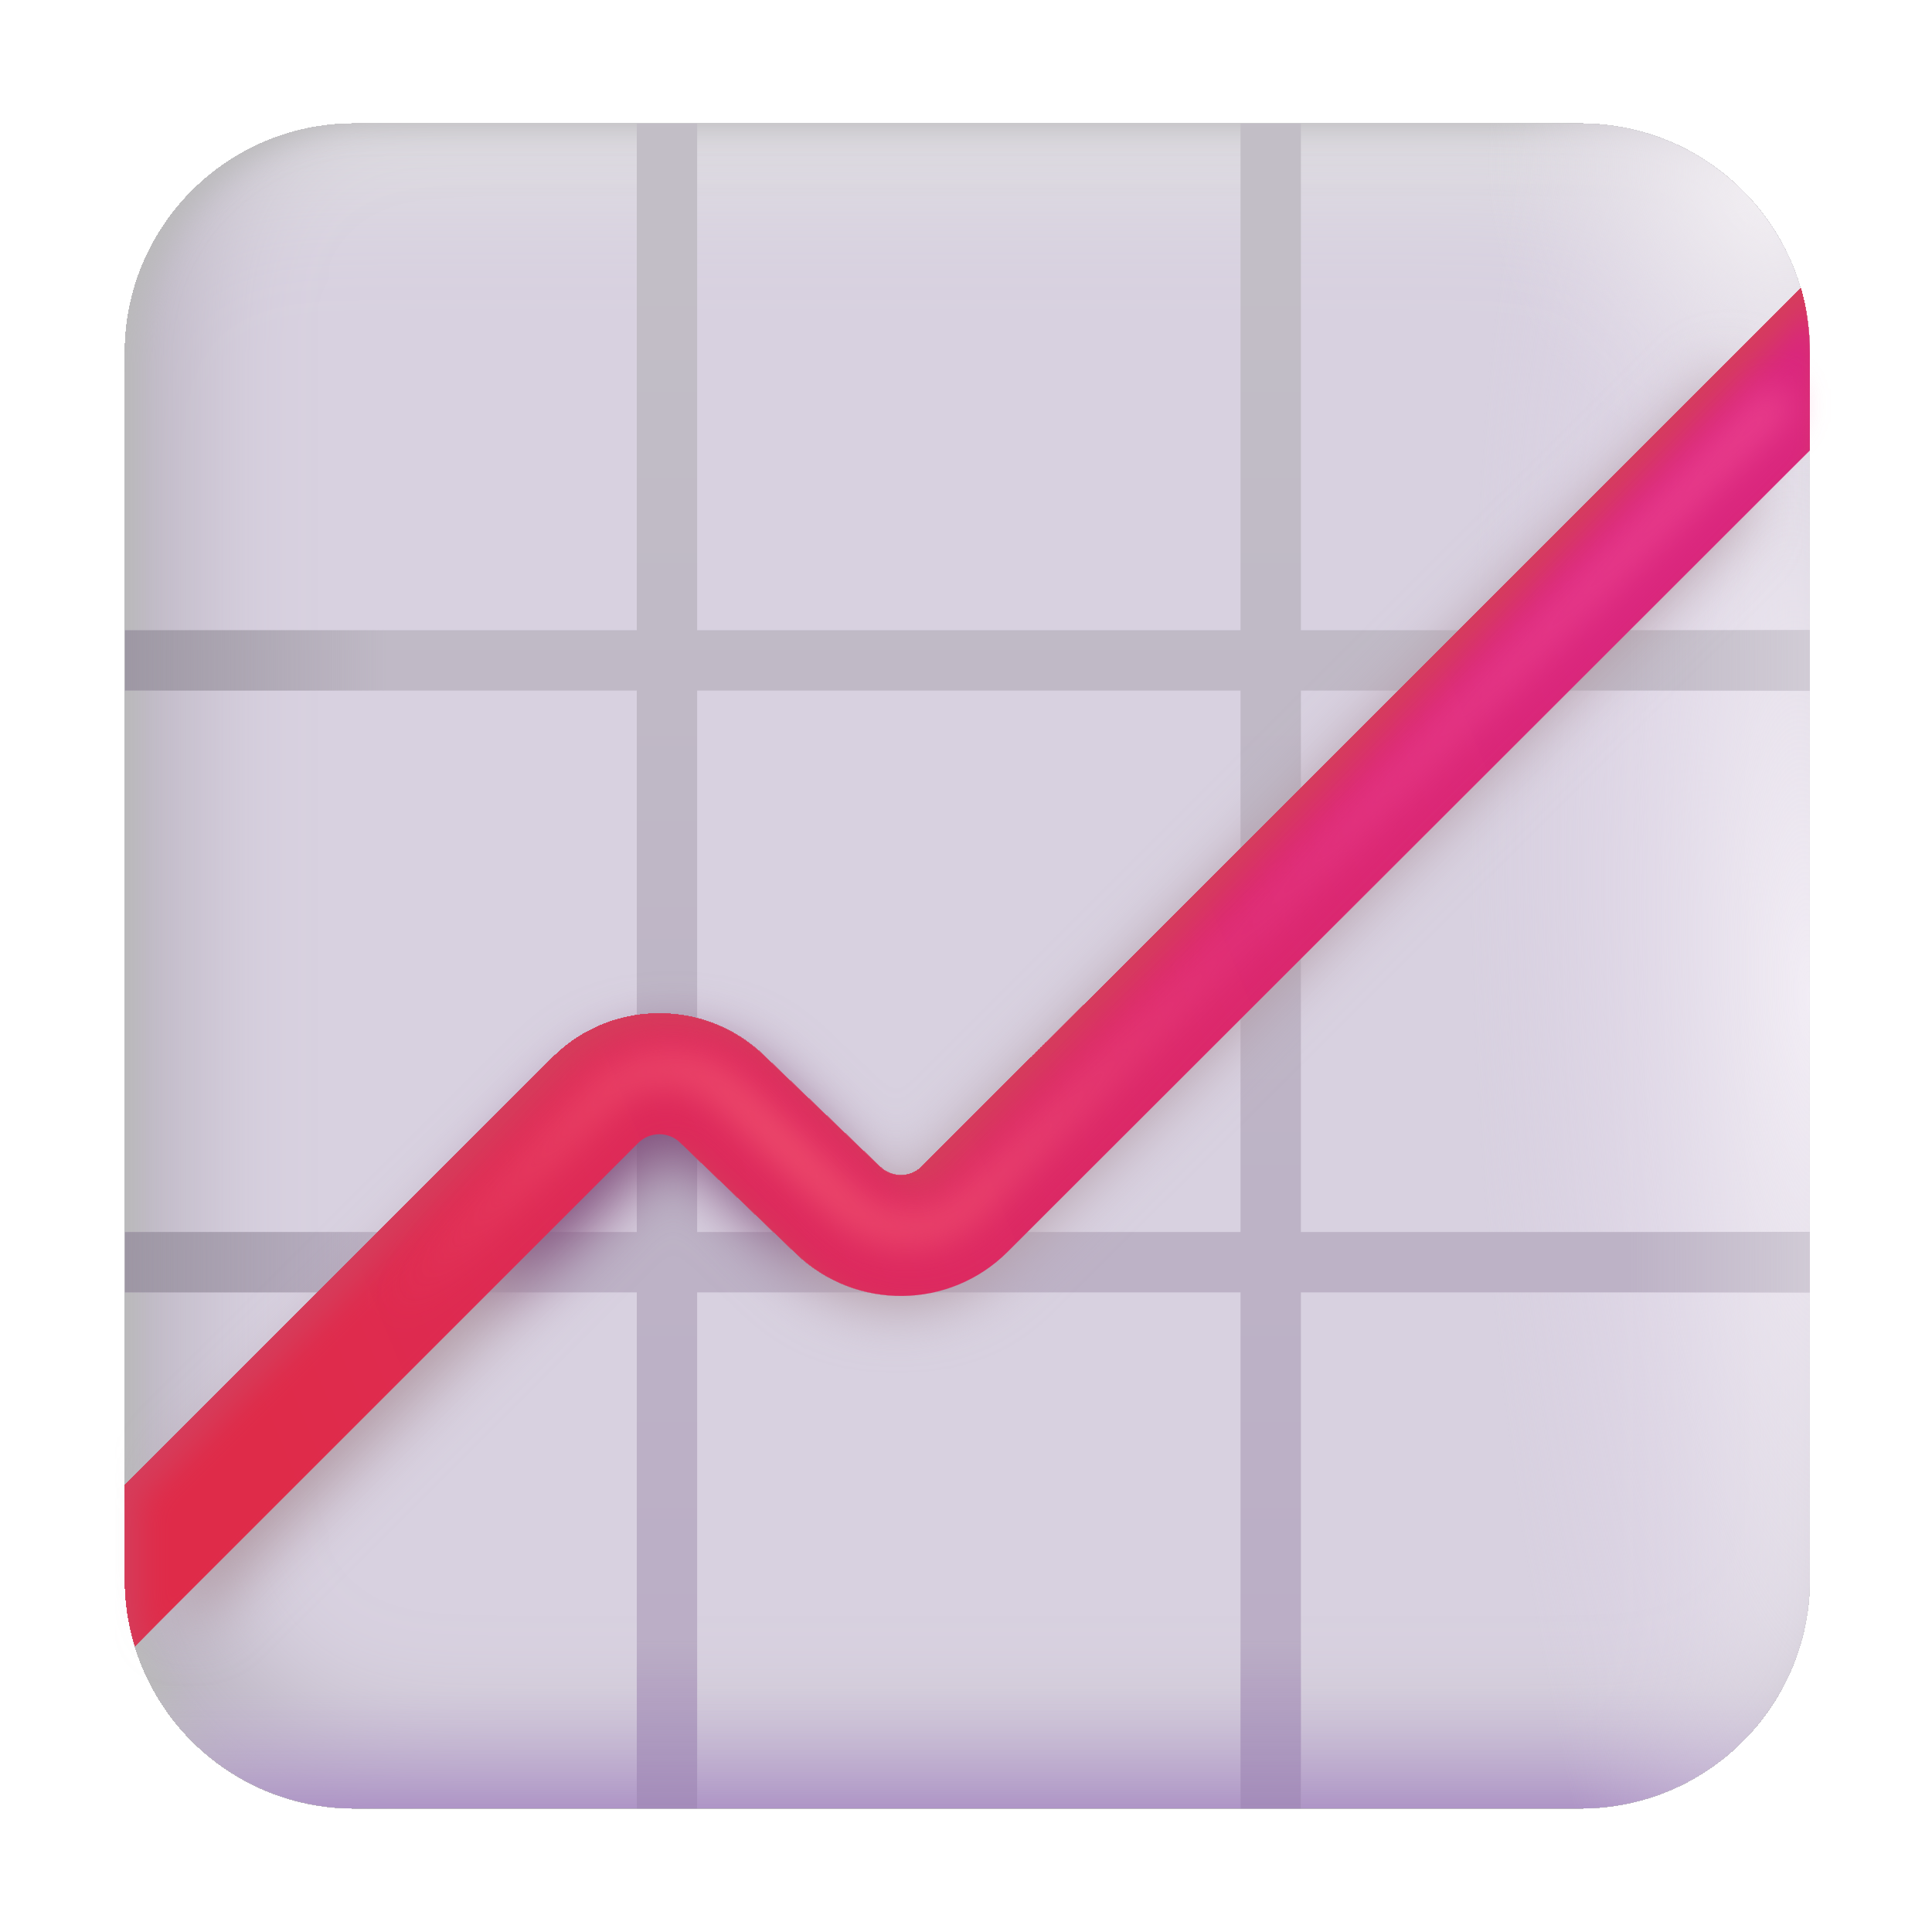
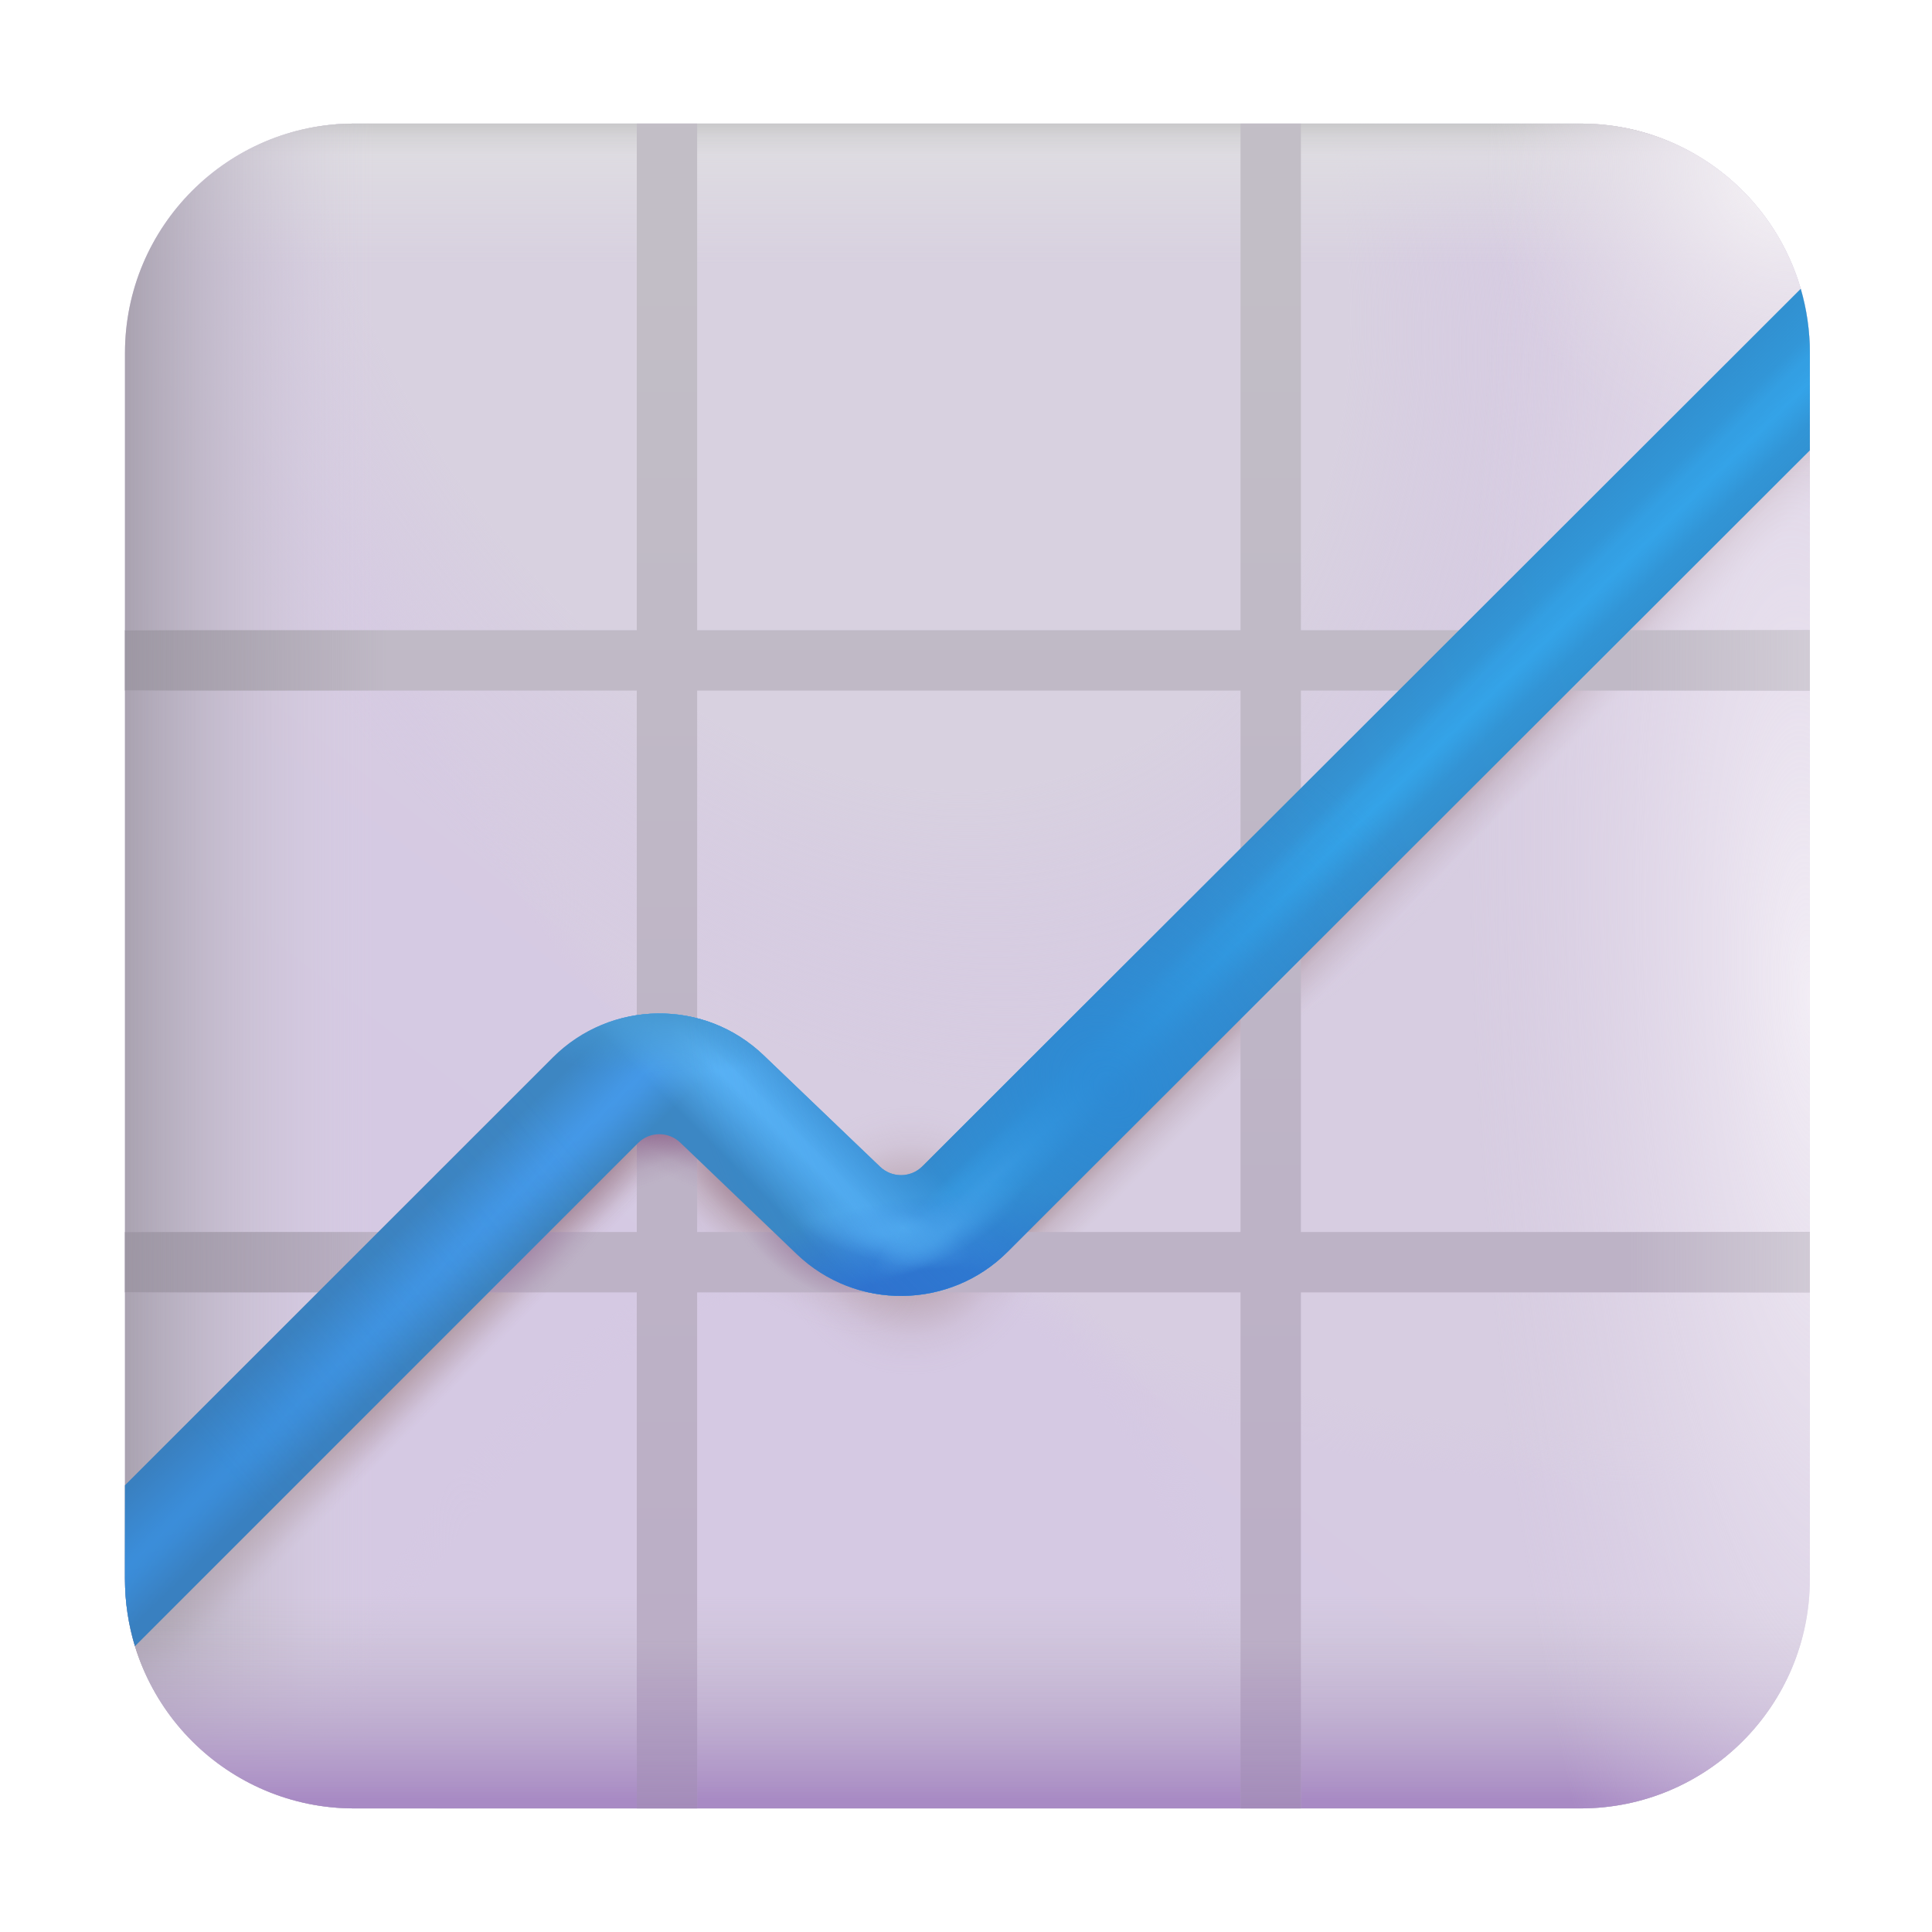
<svg xmlns="http://www.w3.org/2000/svg" viewBox="0 0 32 32" fill="none">
-   <g filter="url(#filter0_iii_18_22937)">
-     <rect x="2.07" y="2.047" width="27.906" height="27.906" rx="3.8" fill="#D8D1E0" />
-   </g>
-   <rect x="2.07" y="2.047" width="27.906" height="27.906" rx="3.8" fill="url(#paint0_linear_18_22937)" />
-   <rect x="2.07" y="2.047" width="27.906" height="27.906" rx="3.8" fill="url(#paint1_radial_18_22937)" />
-   <rect x="2.07" y="2.047" width="27.906" height="27.906" rx="3.8" fill="url(#paint2_radial_18_22937)" />
-   <path fill-rule="evenodd" clip-rule="evenodd" d="M11.547 2.047H10.547V10.438H2.07V11.438H10.547V20.406H2.07V21.406H10.547V29.953H11.547V21.406H20.547V29.953H21.547V21.406H29.977V20.406H21.547V11.438H29.977V10.438H21.547V2.047H20.547V10.438H11.547V2.047ZM20.547 11.438V20.406H11.547V11.438H20.547Z" fill="url(#paint3_linear_18_22937)" />
-   <path fill-rule="evenodd" clip-rule="evenodd" d="M11.547 2.047H10.547V10.438H2.07V11.438H10.547V20.406H2.07V21.406H10.547V29.953H11.547V21.406H20.547V29.953H21.547V21.406H29.977V20.406H21.547V11.438H29.977V10.438H21.547V2.047H20.547V10.438H11.547V2.047ZM20.547 11.438V20.406H11.547V11.438H20.547Z" fill="url(#paint4_linear_18_22937)" />
-   <path fill-rule="evenodd" clip-rule="evenodd" d="M11.547 2.047H10.547V10.438H2.07V11.438H10.547V20.406H2.07V21.406H10.547V29.953H11.547V21.406H20.547V29.953H21.547V21.406H29.977V20.406H21.547V11.438H29.977V10.438H21.547V2.047H20.547V10.438H11.547V2.047ZM20.547 11.438V20.406H11.547V11.438H20.547Z" fill="url(#paint5_linear_18_22937)" />
-   <path fill-rule="evenodd" clip-rule="evenodd" d="M11.547 2.047H10.547V10.438H2.07V11.438H10.547V20.406H2.07V21.406H10.547V29.953H11.547V21.406H20.547V29.953H21.547V21.406H29.977V20.406H21.547V11.438H29.977V10.438H21.547V2.047H20.547V10.438H11.547V2.047ZM20.547 11.438V20.406H11.547V11.438H20.547Z" fill="url(#paint6_linear_18_22937)" />
-   <g filter="url(#filter1_f_18_22937)">
-     <path d="M3.063 26.982C2.963 26.655 2.909 26.308 2.909 25.948V24.505L9.495 17.919C10.389 17.026 11.834 17.01 12.747 17.884L14.538 19.6C14.721 19.775 15.01 19.772 15.188 19.593L28.716 6.078C28.808 6.392 28.857 6.724 28.857 7.067V8.566L16.503 20.909C15.609 21.802 14.165 21.817 13.252 20.943L11.46 19.227C11.278 19.052 10.989 19.056 10.81 19.234L3.063 26.982Z" fill="#B19AA4" />
-     <path d="M3.063 26.982C2.963 26.655 2.909 26.308 2.909 25.948V24.505L9.495 17.919C10.389 17.026 11.834 17.01 12.747 17.884L14.538 19.6C14.721 19.775 15.01 19.772 15.188 19.593L28.716 6.078C28.808 6.392 28.857 6.724 28.857 7.067V8.566L16.503 20.909C15.609 21.802 14.165 21.817 13.252 20.943L11.46 19.227C11.278 19.052 10.989 19.056 10.81 19.234L3.063 26.982Z" fill="url(#paint7_radial_18_22937)" />
-   </g>
-   <g filter="url(#filter2_i_18_22937)">
-     <path d="M2.236 27.265C2.128 26.913 2.07 26.54 2.07 26.153V24.601L9.154 17.518C10.115 16.557 11.668 16.54 12.65 17.48L14.577 19.326C14.774 19.514 15.084 19.51 15.277 19.318L29.826 4.783C29.924 5.12 29.977 5.478 29.977 5.847V7.459L16.69 20.733C15.729 21.694 14.176 21.71 13.194 20.77L11.267 18.925C11.071 18.737 10.76 18.74 10.568 18.933L2.236 27.265Z" fill="url(#paint8_linear_18_22937)" />
-   </g>
-   <g filter="url(#filter3_f_18_22937)">
-     <path d="M3.396 24.785L9.979 18.132C10.555 17.55 11.491 17.537 12.082 18.104L14.006 19.945C14.594 20.508 15.524 20.499 16.101 19.925L29.54 6.544" stroke="url(#paint9_radial_18_22937)" stroke-width="0.5" />
-     <path d="M3.396 24.785L9.979 18.132C10.555 17.55 11.491 17.537 12.082 18.104L14.006 19.945C14.594 20.508 15.524 20.499 16.101 19.925L29.54 6.544" stroke="url(#paint10_linear_18_22937)" stroke-width="0.5" />
-   </g>
+   <path d="M2.07 5.847C2.07 3.748 3.772 2.047 5.87 2.047H26.177C28.275 2.047 29.977 3.748 29.977 5.847V26.153C29.977 28.252 28.275 29.953 26.177 29.953H5.87C3.772 29.953 2.07 28.252 2.07 26.153V5.847Z" fill="url(#paint0_linear_1_146)" />
+   <path d="M2.07 5.847C2.07 3.748 3.772 2.047 5.87 2.047H26.177C28.275 2.047 29.977 3.748 29.977 5.847V26.153C29.977 28.252 28.275 29.953 26.177 29.953H5.87C3.772 29.953 2.07 28.252 2.07 26.153V5.847Z" fill="url(#paint1_linear_1_146)" />
+   <path d="M2.07 5.847C2.07 3.748 3.772 2.047 5.87 2.047H26.177C28.275 2.047 29.977 3.748 29.977 5.847V26.153C29.977 28.252 28.275 29.953 26.177 29.953H5.87C3.772 29.953 2.07 28.252 2.07 26.153V5.847Z" fill="url(#paint2_radial_1_146)" />
+   <path d="M2.07 5.847C2.07 3.748 3.772 2.047 5.87 2.047H26.177C28.275 2.047 29.977 3.748 29.977 5.847V26.153C29.977 28.252 28.275 29.953 26.177 29.953H5.87C3.772 29.953 2.07 28.252 2.07 26.153V5.847Z" fill="url(#paint3_linear_1_146)" />
+   <path d="M2.07 5.847C2.07 3.748 3.772 2.047 5.87 2.047H26.177C28.275 2.047 29.977 3.748 29.977 5.847V26.153C29.977 28.252 28.275 29.953 26.177 29.953H5.87C3.772 29.953 2.07 28.252 2.07 26.153V5.847Z" fill="url(#paint4_radial_1_146)" />
+   <path d="M2.07 5.847C2.07 3.748 3.772 2.047 5.87 2.047H26.177C28.275 2.047 29.977 3.748 29.977 5.847V26.153C29.977 28.252 28.275 29.953 26.177 29.953H5.87C3.772 29.953 2.07 28.252 2.07 26.153V5.847Z" fill="url(#paint5_radial_1_146)" />
+   <path d="M2.07 5.847C2.07 3.748 3.772 2.047 5.87 2.047H26.177C28.275 2.047 29.977 3.748 29.977 5.847V26.153C29.977 28.252 28.275 29.953 26.177 29.953H5.87C3.772 29.953 2.07 28.252 2.07 26.153V5.847Z" fill="url(#paint6_radial_1_146)" />
+   <path d="M2.07 5.847C2.07 3.748 3.772 2.047 5.87 2.047H26.177C28.275 2.047 29.977 3.748 29.977 5.847V26.153C29.977 28.252 28.275 29.953 26.177 29.953H5.87C3.772 29.953 2.07 28.252 2.07 26.153V5.847Z" fill="url(#paint7_radial_1_146)" />
+   <path d="M2.07 5.847C2.07 3.748 3.772 2.047 5.87 2.047H26.177C28.275 2.047 29.977 3.748 29.977 5.847V26.153C29.977 28.252 28.275 29.953 26.177 29.953H5.87C3.772 29.953 2.07 28.252 2.07 26.153V5.847Z" fill="url(#paint8_linear_1_146)" />
+   <path d="M2.07 5.847C2.07 3.748 3.772 2.047 5.87 2.047H26.177C28.275 2.047 29.977 3.748 29.977 5.847V26.153C29.977 28.252 28.275 29.953 26.177 29.953H5.87C3.772 29.953 2.07 28.252 2.07 26.153V5.847Z" fill="url(#paint9_linear_1_146)" />
+   <path d="M2.07 5.847C2.07 3.748 3.772 2.047 5.87 2.047H26.177C28.275 2.047 29.977 3.748 29.977 5.847V26.153C29.977 28.252 28.275 29.953 26.177 29.953H5.87C3.772 29.953 2.07 28.252 2.07 26.153V5.847Z" fill="url(#paint10_linear_1_146)" />
+   <path d="M2.07 5.847C2.07 3.748 3.772 2.047 5.87 2.047H26.177C28.275 2.047 29.977 3.748 29.977 5.847V26.153C29.977 28.252 28.275 29.953 26.177 29.953H5.87C3.772 29.953 2.07 28.252 2.07 26.153V5.847Z" fill="url(#paint11_linear_1_146)" />
+   <path d="M2.07 5.847C2.07 3.748 3.772 2.047 5.87 2.047H26.177C28.275 2.047 29.977 3.748 29.977 5.847V26.153C29.977 28.252 28.275 29.953 26.177 29.953H5.87C3.772 29.953 2.07 28.252 2.07 26.153V5.847Z" fill="url(#paint12_linear_1_146)" />
+   <path d="M2.07 5.847C2.07 3.748 3.772 2.047 5.87 2.047H26.177C28.275 2.047 29.977 3.748 29.977 5.847V26.153C29.977 28.252 28.275 29.953 26.177 29.953H5.87C3.772 29.953 2.07 28.252 2.07 26.153V5.847Z" fill="url(#paint13_radial_1_146)" />
+   <path d="M2.07 5.847C2.07 3.748 3.772 2.047 5.87 2.047H26.177C28.275 2.047 29.977 3.748 29.977 5.847V26.153C29.977 28.252 28.275 29.953 26.177 29.953H5.87C3.772 29.953 2.07 28.252 2.07 26.153V5.847Z" fill="url(#paint14_radial_1_146)" />
+   <path d="M2.07 5.847C2.07 3.748 3.772 2.047 5.87 2.047H26.177C28.275 2.047 29.977 3.748 29.977 5.847V26.153C29.977 28.252 28.275 29.953 26.177 29.953H5.87C3.772 29.953 2.07 28.252 2.07 26.153V5.847Z" fill="url(#paint15_radial_1_146)" fill-opacity="0.8" />
+   <path d="M2.07 5.847C2.07 3.748 3.772 2.047 5.87 2.047H26.177C28.275 2.047 29.977 3.748 29.977 5.847V26.153C29.977 28.252 28.275 29.953 26.177 29.953H5.87C3.772 29.953 2.07 28.252 2.07 26.153V5.847Z" fill="url(#paint16_radial_1_146)" fill-opacity="0.8" />
+   <path fill-rule="evenodd" clip-rule="evenodd" d="M11.547 2.047H10.547V10.438H2.07V11.438H10.547V20.406H2.07V21.406H10.547V29.953H11.547V21.406H20.547V29.953H21.547V21.406H29.977V20.406H21.547V11.438H29.977V10.438H21.547V2.047H20.547V10.438H11.547V2.047ZM20.547 11.438V20.406H11.547V11.438H20.547Z" fill="url(#paint17_linear_1_146)" />
+   <path fill-rule="evenodd" clip-rule="evenodd" d="M11.547 2.047H10.547V10.438H2.07V11.438H10.547V20.406H2.07V21.406H10.547V29.953H11.547V21.406H20.547V29.953H21.547V21.406H29.977V20.406H21.547V11.438H29.977V10.438H21.547V2.047H20.547V10.438H11.547V2.047ZM20.547 11.438V20.406H11.547V11.438H20.547Z" fill="url(#paint18_linear_1_146)" />
+   <path fill-rule="evenodd" clip-rule="evenodd" d="M11.547 2.047H10.547V10.438H2.07V11.438H10.547V20.406H2.07V21.406H10.547V29.953H11.547V21.406H20.547V29.953H21.547V21.406H29.977V20.406H21.547V11.438H29.977V10.438H21.547V2.047H20.547V10.438H11.547V2.047ZM20.547 11.438V20.406H11.547V11.438H20.547Z" fill="url(#paint19_linear_1_146)" />
+   <path fill-rule="evenodd" clip-rule="evenodd" d="M11.547 2.047H10.547V10.438H2.07V11.438H10.547V20.406H2.07V21.406H10.547V29.953H11.547V21.406H20.547V29.953H21.547V21.406H29.977V20.406H21.547V11.438H29.977V10.438H21.547V2.047H20.547V10.438H11.547V2.047ZM20.547 11.438V20.406H11.547V11.438H20.547Z" fill="url(#paint20_linear_1_146)" />
+   <path fill-rule="evenodd" clip-rule="evenodd" d="M11.547 2.047H10.547V10.438H2.07V11.438H10.547V20.406H2.07V21.406H10.547V29.953H11.547V21.406H20.547V29.953H21.547V21.406H29.977V20.406H21.547V11.438H29.977V10.438H21.547V2.047H20.547V10.438H11.547V2.047ZM20.547 11.438V20.406H11.547V11.438H20.547Z" fill="url(#paint21_radial_1_146)" />
+   <path fill-rule="evenodd" clip-rule="evenodd" d="M11.547 2.047H10.547V10.438H2.07V11.438H10.547V20.406H2.07V21.406H10.547V29.953H11.547V21.406H20.547V29.953H21.547V21.406H29.977V20.406H21.547V11.438H29.977V10.438H21.547V2.047H20.547V10.438H11.547V2.047ZM20.547 11.438V20.406H11.547V11.438H20.547Z" fill="url(#paint22_radial_1_146)" />
+   <path fill-rule="evenodd" clip-rule="evenodd" d="M11.547 2.047H10.547V10.438H2.07V11.438H10.547V20.406H2.07V21.406H10.547V29.953H11.547V21.406H20.547V29.953H21.547V21.406H29.977V20.406H21.547V11.438H29.977V10.438H21.547V2.047H20.547V10.438H11.547V2.047ZM20.547 11.438V20.406H11.547V11.438H20.547Z" fill="url(#paint23_radial_1_146)" />
+   <path fill-rule="evenodd" clip-rule="evenodd" d="M11.547 2.047H10.547V10.438H2.07V11.438H10.547V20.406H2.07V21.406H10.547V29.953H11.547V21.406H20.547V29.953H21.547V21.406H29.977V20.406H21.547V11.438H29.977V10.438H21.547V2.047H20.547V10.438H11.547V2.047ZM20.547 11.438V20.406H11.547V11.438H20.547Z" fill="url(#paint24_radial_1_146)" />
+   <path d="M2.235 27.265C2.128 26.913 2.07 26.54 2.07 26.153V24.601L9.153 17.518C10.115 16.557 11.668 16.54 12.65 17.48L14.577 19.325C14.774 19.513 15.084 19.51 15.277 19.318L29.826 4.783C29.924 5.12 29.977 5.477 29.977 5.847V7.459L16.69 20.733C15.729 21.694 14.176 21.71 13.194 20.77L11.267 18.925C11.071 18.737 10.76 18.74 10.568 18.932L2.235 27.265Z" fill="url(#paint25_linear_1_146)" />
+   <path d="M2.235 27.265C2.128 26.913 2.07 26.54 2.07 26.153V24.601L9.153 17.518C10.115 16.557 11.668 16.54 12.65 17.48L14.577 19.325C14.774 19.513 15.084 19.51 15.277 19.318L29.826 4.783C29.924 5.12 29.977 5.477 29.977 5.847V7.459L16.69 20.733C15.729 21.694 14.176 21.71 13.194 20.77L11.267 18.925C11.071 18.737 10.76 18.74 10.568 18.932L2.235 27.265Z" fill="url(#paint26_linear_1_146)" />
+   <path d="M2.235 27.265C2.128 26.913 2.07 26.54 2.07 26.153V24.601L9.153 17.518C10.115 16.557 11.668 16.54 12.65 17.48L14.577 19.325C14.774 19.513 15.084 19.51 15.277 19.318L29.826 4.783C29.924 5.12 29.977 5.477 29.977 5.847V7.459L16.69 20.733C15.729 21.694 14.176 21.71 13.194 20.77L11.267 18.925C11.071 18.737 10.76 18.74 10.568 18.932L2.235 27.265Z" fill="url(#paint27_linear_1_146)" />
+   <path d="M2.235 27.265C2.128 26.913 2.07 26.54 2.07 26.153V24.601L9.153 17.518C10.115 16.557 11.668 16.54 12.65 17.48L14.577 19.325C14.774 19.513 15.084 19.51 15.277 19.318L29.826 4.783C29.924 5.12 29.977 5.477 29.977 5.847V7.459L16.69 20.733C15.729 21.694 14.176 21.71 13.194 20.77L11.267 18.925C11.071 18.737 10.76 18.74 10.568 18.932L2.235 27.265Z" fill="url(#paint28_linear_1_146)" />
+   <path d="M2.235 27.265C2.128 26.913 2.07 26.54 2.07 26.153V24.601L9.153 17.518C10.115 16.557 11.668 16.54 12.65 17.48L14.577 19.325C14.774 19.513 15.084 19.51 15.277 19.318L29.826 4.783C29.924 5.12 29.977 5.477 29.977 5.847V7.459L16.69 20.733C15.729 21.694 14.176 21.71 13.194 20.77L11.267 18.925C11.071 18.737 10.76 18.74 10.568 18.932L2.235 27.265Z" fill="url(#paint29_linear_1_146)" fill-opacity="0.4" />
+   <path d="M2.235 27.265C2.128 26.913 2.07 26.54 2.07 26.153V24.601L9.153 17.518C10.115 16.557 11.668 16.54 12.65 17.48L14.577 19.325C14.774 19.513 15.084 19.51 15.277 19.318L29.826 4.783C29.924 5.12 29.977 5.477 29.977 5.847V7.459L16.69 20.733C15.729 21.694 14.176 21.71 13.194 20.77L11.267 18.925C11.071 18.737 10.76 18.74 10.568 18.932L2.235 27.265Z" fill="url(#paint30_radial_1_146)" />
+   <path d="M2.235 27.265C2.128 26.913 2.07 26.54 2.07 26.153V24.601L9.153 17.518C10.115 16.557 11.668 16.54 12.65 17.48L14.577 19.325C14.774 19.513 15.084 19.51 15.277 19.318L29.826 4.783C29.924 5.12 29.977 5.477 29.977 5.847V7.459L16.69 20.733C15.729 21.694 14.176 21.71 13.194 20.77L11.267 18.925C11.071 18.737 10.76 18.74 10.568 18.932L2.235 27.265Z" fill="url(#paint31_radial_1_146)" />
+   <path d="M2.235 27.265C2.128 26.913 2.07 26.54 2.07 26.153V24.601L9.153 17.518C10.115 16.557 11.668 16.54 12.65 17.48L14.577 19.325C14.774 19.513 15.084 19.51 15.277 19.318L29.826 4.783C29.924 5.12 29.977 5.477 29.977 5.847V7.459L16.69 20.733C15.729 21.694 14.176 21.71 13.194 20.77L11.267 18.925C11.071 18.737 10.76 18.74 10.568 18.932L2.235 27.265Z" fill="url(#paint32_radial_1_146)" />
+   <path d="M2.235 27.265C2.128 26.913 2.07 26.54 2.07 26.153V24.601L9.153 17.518C10.115 16.557 11.668 16.54 12.65 17.48L14.577 19.325C14.774 19.513 15.084 19.51 15.277 19.318L29.826 4.783C29.924 5.12 29.977 5.477 29.977 5.847V7.459L16.69 20.733C15.729 21.694 14.176 21.71 13.194 20.77L11.267 18.925C11.071 18.737 10.76 18.74 10.568 18.932L2.235 27.265Z" fill="url(#paint33_radial_1_146)" />
+   <path d="M2.235 27.265C2.128 26.913 2.07 26.54 2.07 26.153V24.601L9.153 17.518C10.115 16.557 11.668 16.54 12.65 17.48L14.577 19.325C14.774 19.513 15.084 19.51 15.277 19.318L29.826 4.783C29.924 5.12 29.977 5.477 29.977 5.847V7.459L16.69 20.733C15.729 21.694 14.176 21.71 13.194 20.77L11.267 18.925C11.071 18.737 10.76 18.74 10.568 18.932L2.235 27.265Z" fill="url(#paint34_radial_1_146)" />
+   <path d="M2.235 27.265C2.128 26.913 2.07 26.54 2.07 26.153V24.601L9.153 17.518C10.115 16.557 11.668 16.54 12.65 17.48L14.577 19.325C14.774 19.513 15.084 19.51 15.277 19.318L29.826 4.783C29.924 5.12 29.977 5.477 29.977 5.847V7.459L16.69 20.733C15.729 21.694 14.176 21.71 13.194 20.77L11.267 18.925C11.071 18.737 10.76 18.74 10.568 18.932L2.235 27.265Z" fill="url(#paint35_radial_1_146)" />
+   <path d="M2.235 27.265C2.128 26.913 2.07 26.54 2.07 26.153V24.601L9.153 17.518C10.115 16.557 11.668 16.54 12.65 17.48L14.577 19.325C14.774 19.513 15.084 19.51 15.277 19.318L29.826 4.783C29.924 5.12 29.977 5.477 29.977 5.847V7.459L16.69 20.733C15.729 21.694 14.176 21.71 13.194 20.77L11.267 18.925C11.071 18.737 10.76 18.74 10.568 18.932L2.235 27.265Z" fill="url(#paint36_radial_1_146)" />
  <defs>
-     <filter id="filter0_iii_18_22937" x="1.07" y="1.047" width="29.906" height="29.906" filterUnits="userSpaceOnUse" color-interpolation-filters="sRGB">
-       <feFlood flood-opacity="0" result="BackgroundImageFix" />
-       <feBlend mode="normal" in="SourceGraphic" in2="BackgroundImageFix" result="shape" />
-       <feColorMatrix in="SourceAlpha" type="matrix" values="0 0 0 0 0 0 0 0 0 0 0 0 0 0 0 0 0 0 127 0" result="hardAlpha" />
-       <feOffset dx="-1" dy="1" />
-       <feGaussianBlur stdDeviation="1" />
-       <feComposite in2="hardAlpha" operator="arithmetic" k2="-1" k3="1" />
-       <feColorMatrix type="matrix" values="0 0 0 0 0.878 0 0 0 0 0.875 0 0 0 0 0.886 0 0 0 1 0" />
-       <feBlend mode="normal" in2="shape" result="effect1_innerShadow_18_22937" />
-       <feColorMatrix in="SourceAlpha" type="matrix" values="0 0 0 0 0 0 0 0 0 0 0 0 0 0 0 0 0 0 127 0" result="hardAlpha" />
-       <feOffset dx="1" dy="-1" />
-       <feGaussianBlur stdDeviation="1" />
-       <feComposite in2="hardAlpha" operator="arithmetic" k2="-1" k3="1" />
-       <feColorMatrix type="matrix" values="0 0 0 0 0.725 0 0 0 0 0.698 0 0 0 0 0.749 0 0 0 1 0" />
-       <feBlend mode="normal" in2="effect1_innerShadow_18_22937" result="effect2_innerShadow_18_22937" />
-       <feColorMatrix in="SourceAlpha" type="matrix" values="0 0 0 0 0 0 0 0 0 0 0 0 0 0 0 0 0 0 127 0" result="hardAlpha" />
-       <feOffset dx="0.25" />
-       <feGaussianBlur stdDeviation="0.25" />
-       <feComposite in2="hardAlpha" operator="arithmetic" k2="-1" k3="1" />
-       <feColorMatrix type="matrix" values="0 0 0 0 0.729 0 0 0 0 0.729 0 0 0 0 0.729 0 0 0 1 0" />
-       <feBlend mode="normal" in2="effect2_innerShadow_18_22937" result="effect3_innerShadow_18_22937" />
-     </filter>
-     <filter id="filter1_f_18_22937" x="1.909" y="5.078" width="27.947" height="22.904" filterUnits="userSpaceOnUse" color-interpolation-filters="sRGB">
-       <feFlood flood-opacity="0" result="BackgroundImageFix" />
-       <feBlend mode="normal" in="SourceGraphic" in2="BackgroundImageFix" result="shape" />
-       <feGaussianBlur stdDeviation="0.5" result="effect1_foregroundBlur_18_22937" />
-     </filter>
-     <filter id="filter2_i_18_22937" x="2.07" y="4.783" width="28.156" height="22.732" filterUnits="userSpaceOnUse" color-interpolation-filters="sRGB">
-       <feFlood flood-opacity="0" result="BackgroundImageFix" />
-       <feBlend mode="normal" in="SourceGraphic" in2="BackgroundImageFix" result="shape" />
-       <feColorMatrix in="SourceAlpha" type="matrix" values="0 0 0 0 0 0 0 0 0 0 0 0 0 0 0 0 0 0 127 0" result="hardAlpha" />
-       <feOffset dx="0.25" dy="0.25" />
-       <feGaussianBlur stdDeviation="0.25" />
-       <feComposite in2="hardAlpha" operator="arithmetic" k2="-1" k3="1" />
-       <feColorMatrix type="matrix" values="0 0 0 0 0.835 0 0 0 0 0.239 0 0 0 0 0.357 0 0 0 1 0" />
-       <feBlend mode="normal" in2="shape" result="effect1_innerShadow_18_22937" />
-     </filter>
-     <filter id="filter3_f_18_22937" x="2.619" y="5.766" width="27.698" height="19.794" filterUnits="userSpaceOnUse" color-interpolation-filters="sRGB">
-       <feFlood flood-opacity="0" result="BackgroundImageFix" />
-       <feBlend mode="normal" in="SourceGraphic" in2="BackgroundImageFix" result="shape" />
-       <feGaussianBlur stdDeviation="0.3" result="effect1_foregroundBlur_18_22937" />
-     </filter>
-     <linearGradient id="paint0_linear_18_22937" x1="21.499" y1="30.216" x2="21.499" y2="27.918" gradientUnits="userSpaceOnUse">
-       <stop stop-color="#A88AC4" />
+     <linearGradient id="paint0_linear_1_146" x1="27.148" y1="3.875" x2="11.898" y2="23.312" gradientUnits="userSpaceOnUse">
+       <stop stop-color="#D8D1E0" />
+       <stop offset="1" stop-color="#D5C9E3" />
+     </linearGradient>
+     <linearGradient id="paint1_linear_1_146" x1="6.94" y1="21.669" x2="7.888" y2="22.609" gradientUnits="userSpaceOnUse">
+       <stop offset="0.075" stop-color="#B19AA4" stop-opacity="0" />
+       <stop offset="0.425" stop-color="#B19AA4" />
+       <stop offset="0.86" stop-color="#B19AA4" stop-opacity="0.141" />
+       <stop offset="1" stop-color="#B19AA4" stop-opacity="0" />
+     </linearGradient>
+     <radialGradient id="paint2_radial_1_146" cx="0" cy="0" r="1" gradientUnits="userSpaceOnUse" gradientTransform="translate(26.8125 2.4375) rotate(135.828) scale(22.2227)">
+       <stop offset="0.953" stop-color="#D7CDE1" />
+       <stop offset="0.976" stop-color="#D7CDE1" stop-opacity="0.458" />
+       <stop offset="0.992" stop-color="#D7CDE1" stop-opacity="0" />
+     </radialGradient>
+     <linearGradient id="paint3_linear_1_146" x1="20.972" y1="16.032" x2="21.653" y2="16.714" gradientUnits="userSpaceOnUse">
+       <stop offset="0.075" stop-color="#B19AA4" stop-opacity="0" />
+       <stop offset="0.198" stop-color="#B19AA4" />
+       <stop offset="0.514" stop-color="#B19AA4" stop-opacity="0.405" />
+       <stop offset="0.79" stop-color="#B19AA4" stop-opacity="0.141" />
+       <stop offset="1" stop-color="#B19AA4" stop-opacity="0" />
+     </linearGradient>
+     <radialGradient id="paint4_radial_1_146" cx="0" cy="0" r="1" gradientUnits="userSpaceOnUse" gradientTransform="translate(11.731 34.5904) rotate(-74.2523) scale(15.0086 8.38613)">
+       <stop offset="0.925" stop-color="#D5C9E3" />
+       <stop offset="0.992" stop-color="#D5C9E3" stop-opacity="0" />
+     </radialGradient>
+     <radialGradient id="paint5_radial_1_146" cx="0" cy="0" r="1" gradientUnits="userSpaceOnUse" gradientTransform="translate(15.0845 20.5452) rotate(62.4748) scale(2.24303)">
+       <stop offset="0.161" stop-color="#B19AA4" />
+       <stop offset="0.711" stop-color="#B19AA4" stop-opacity="0.141" />
+       <stop offset="0.883" stop-color="#B19AA4" stop-opacity="0.032" />
+       <stop offset="1" stop-color="#B19AA4" stop-opacity="0" />
+     </radialGradient>
+     <radialGradient id="paint6_radial_1_146" cx="0" cy="0" r="1" gradientUnits="userSpaceOnUse" gradientTransform="translate(12.507 19.5927) rotate(131.987) scale(1.50766 3.40824)">
+       <stop offset="0.161" stop-color="#B19AA4" />
+       <stop offset="0.711" stop-color="#B19AA4" stop-opacity="0.141" />
+       <stop offset="0.883" stop-color="#B19AA4" stop-opacity="0.032" />
+       <stop offset="1" stop-color="#B19AA4" stop-opacity="0" />
+     </radialGradient>
+     <radialGradient id="paint7_radial_1_146" cx="0" cy="0" r="1" gradientUnits="userSpaceOnUse" gradientTransform="translate(13.6822 2.4916) rotate(64.2519) scale(16.3731 11.7951)">
+       <stop offset="0.678" stop-color="#D8D1E0" />
+       <stop offset="1" stop-color="#D5C9E3" stop-opacity="0" />
+     </radialGradient>
+     <linearGradient id="paint8_linear_1_146" x1="16.023" y1="1.896" x2="16.023" y2="4.36" gradientUnits="userSpaceOnUse">
+       <stop stop-color="#E0DFE2" />
+       <stop offset="1" stop-color="#E0DFE2" stop-opacity="0" />
+     </linearGradient>
+     <linearGradient id="paint9_linear_1_146" x1="16.023" y1="1.014" x2="16.023" y2="2.565" gradientUnits="userSpaceOnUse">
+       <stop offset="0.494" stop-color="#BABABA" />
+       <stop offset="0.797" stop-color="#BABABA" stop-opacity="0.267" />
+       <stop offset="1" stop-color="#BABABA" stop-opacity="0" />
+     </linearGradient>
+     <linearGradient id="paint10_linear_1_146" x1="2.07" y1="16" x2="6.223" y2="16" gradientUnits="userSpaceOnUse">
+       <stop stop-color="#A9A2B0" />
+       <stop offset="1" stop-color="#DAD3E2" stop-opacity="0" />
+     </linearGradient>
+     <linearGradient id="paint11_linear_1_146" x1="16.023" y1="30.366" x2="16.023" y2="26.42" gradientUnits="userSpaceOnUse">
+       <stop stop-color="#B9B2BF" />
+       <stop offset="1" stop-color="#B9B2BF" stop-opacity="0" />
+     </linearGradient>
+     <linearGradient id="paint12_linear_1_146" x1="21.499" y1="30.216" x2="21.499" y2="26.971" gradientUnits="userSpaceOnUse">
+       <stop offset="0.122" stop-color="#A88AC4" />
      <stop offset="1" stop-color="#CDBCE0" stop-opacity="0" />
    </linearGradient>
-     <radialGradient id="paint1_radial_18_22937" cx="0" cy="0" r="1" gradientUnits="userSpaceOnUse" gradientTransform="translate(29.9767 16.3954) rotate(177.86) scale(5.59248 21.8038)">
+     <radialGradient id="paint13_radial_1_146" cx="0" cy="0" r="1" gradientUnits="userSpaceOnUse" gradientTransform="translate(29.9766 16.3954) rotate(177.86) scale(5.59248 21.8038)">
      <stop stop-color="#F2EDF5" />
      <stop offset="1" stop-color="#DED3E7" stop-opacity="0" />
    </radialGradient>
-     <radialGradient id="paint2_radial_18_22937" cx="0" cy="0" r="1" gradientUnits="userSpaceOnUse" gradientTransform="translate(29.6099 2.88832) rotate(138.434) scale(4.93201 5.10499)">
+     <radialGradient id="paint14_radial_1_146" cx="0" cy="0" r="1" gradientUnits="userSpaceOnUse" gradientTransform="translate(29.6098 2.88832) rotate(138.434) scale(4.93201 5.10499)">
      <stop stop-color="#F7F4F7" />
      <stop offset="1" stop-color="#E2DCE5" stop-opacity="0" />
    </radialGradient>
-     <linearGradient id="paint3_linear_18_22937" x1="16.024" y1="4.359" x2="16.024" y2="29.953" gradientUnits="userSpaceOnUse">
+     <radialGradient id="paint15_radial_1_146" cx="0" cy="0" r="1" gradientUnits="userSpaceOnUse" gradientTransform="translate(9.46943 19.5499) rotate(46.2763) scale(0.901688 2.74911)">
+       <stop stop-color="#814F7C" stop-opacity="0.43" />
+       <stop offset="0.677" stop-color="#814F7C" stop-opacity="0.091" />
+       <stop offset="0.846" stop-color="#814F7C" stop-opacity="0.024" />
+       <stop offset="1" stop-color="#814F7C" stop-opacity="0" />
+     </radialGradient>
+     <radialGradient id="paint16_radial_1_146" cx="0" cy="0" r="1" gradientUnits="userSpaceOnUse" gradientTransform="translate(12.4275 19.5156) rotate(134.071) scale(0.881379 2.38668)">
+       <stop stop-color="#814F7C" stop-opacity="0.43" />
+       <stop offset="0.677" stop-color="#814F7C" stop-opacity="0.091" />
+       <stop offset="0.798" stop-color="#814F7C" stop-opacity="0.024" />
+       <stop offset="1" stop-color="#814F7C" stop-opacity="0" />
+     </radialGradient>
+     <linearGradient id="paint17_linear_1_146" x1="16.023" y1="4.359" x2="16.023" y2="29.953" gradientUnits="userSpaceOnUse">
      <stop stop-color="#C2BEC6" />
      <stop offset="1" stop-color="#BAACC6" />
    </linearGradient>
-     <linearGradient id="paint4_linear_18_22937" x1="21.742" y1="30.668" x2="21.742" y2="27.187" gradientUnits="userSpaceOnUse">
+     <linearGradient id="paint18_linear_1_146" x1="21.742" y1="30.668" x2="21.742" y2="27.187" gradientUnits="userSpaceOnUse">
      <stop stop-color="#9E83B7" />
      <stop offset="1" stop-color="#9E83B7" stop-opacity="0" />
    </linearGradient>
-     <linearGradient id="paint5_linear_18_22937" x1="1.102" y1="17.359" x2="6.414" y2="17.359" gradientUnits="userSpaceOnUse">
+     <linearGradient id="paint19_linear_1_146" x1="1.102" y1="17.359" x2="6.414" y2="17.359" gradientUnits="userSpaceOnUse">
      <stop stop-color="#96909C" />
      <stop offset="1" stop-color="#96909C" stop-opacity="0" />
    </linearGradient>
-     <linearGradient id="paint6_linear_18_22937" x1="30.789" y1="18.047" x2="26.977" y2="18.047" gradientUnits="userSpaceOnUse">
+     <linearGradient id="paint20_linear_1_146" x1="30.789" y1="18.047" x2="26.977" y2="18.047" gradientUnits="userSpaceOnUse">
      <stop stop-color="#D6D1DA" />
      <stop offset="1" stop-color="#D6D1DA" stop-opacity="0" />
    </linearGradient>
-     <radialGradient id="paint7_radial_18_22937" cx="0" cy="0" r="1" gradientUnits="userSpaceOnUse" gradientTransform="translate(10.8536 19.4763) rotate(71.9277) scale(3.0185 3.7468)">
-       <stop offset="0.578" stop-color="#814F7C" />
-       <stop offset="1" stop-color="#814F7C" stop-opacity="0" />
-     </radialGradient>
-     <linearGradient id="paint8_linear_18_22937" x1="27.664" y1="13.422" x2="4.102" y2="23.172" gradientUnits="userSpaceOnUse">
-       <stop stop-color="#DA267D" />
-       <stop offset="1" stop-color="#DF2B49" />
-     </linearGradient>
-     <radialGradient id="paint9_radial_18_22937" cx="0" cy="0" r="1" gradientUnits="userSpaceOnUse" gradientTransform="translate(13.3527 18.6582) rotate(122.6) scale(7.10744 9.62353)">
-       <stop stop-color="#F35571" />
-       <stop offset="1" stop-color="#F35571" stop-opacity="0" />
-     </radialGradient>
-     <linearGradient id="paint10_linear_18_22937" x1="30.376" y1="6.544" x2="16.468" y2="21.478" gradientUnits="userSpaceOnUse">
-       <stop stop-color="#EE4591" />
-       <stop offset="1" stop-color="#EE4591" stop-opacity="0" />
-     </linearGradient>
+     <radialGradient id="paint21_radial_1_146" cx="0" cy="0" r="1" gradientUnits="userSpaceOnUse" gradientTransform="translate(8.52977 20.3192) rotate(44.0292) scale(1.15733 2.70681)">
+       <stop stop-color="#814F7C" stop-opacity="0.71" />
+       <stop offset="0.783" stop-color="#814F7C" stop-opacity="0.091" />
+       <stop offset="0.92" stop-color="#814F7C" stop-opacity="0.024" />
+       <stop offset="1" stop-color="#814F7C" stop-opacity="0" />
+     </radialGradient>
+     <radialGradient id="paint22_radial_1_146" cx="0" cy="0" r="1" gradientUnits="userSpaceOnUse" gradientTransform="translate(10.5273 18.6559) rotate(69.1456) scale(1.00111 2.60145)">
+       <stop stop-color="#814F7C" stop-opacity="0.67" />
+       <stop offset="0.728" stop-color="#814F7C" stop-opacity="0.091" />
+       <stop offset="0.92" stop-color="#814F7C" stop-opacity="0.024" />
+       <stop offset="1" stop-color="#814F7C" stop-opacity="0" />
+     </radialGradient>
+     <radialGradient id="paint23_radial_1_146" cx="0" cy="0" r="1" gradientUnits="userSpaceOnUse" gradientTransform="translate(11.5742 18.6782) rotate(115.378) scale(0.961487 2.49847)">
+       <stop stop-color="#814F7C" stop-opacity="0.67" />
+       <stop offset="0.728" stop-color="#814F7C" stop-opacity="0.091" />
+       <stop offset="0.92" stop-color="#814F7C" stop-opacity="0.024" />
+       <stop offset="1" stop-color="#814F7C" stop-opacity="0" />
+     </radialGradient>
+     <radialGradient id="paint24_radial_1_146" cx="0" cy="0" r="1" gradientUnits="userSpaceOnUse" gradientTransform="translate(13.7126 20.3377) rotate(121.862) scale(1.11326 1.9038)">
+       <stop stop-color="#814F7C" stop-opacity="0.8" />
+       <stop offset="0.849" stop-color="#814F7C" stop-opacity="0.091" />
+       <stop offset="0.92" stop-color="#814F7C" stop-opacity="0.024" />
+       <stop offset="1" stop-color="#814F7C" stop-opacity="0" />
+     </radialGradient>
+     <linearGradient id="paint25_linear_1_146" x1="27.664" y1="13.422" x2="4.102" y2="23.172" gradientUnits="userSpaceOnUse">
+       <stop stop-color="#3191D1" />
+       <stop offset="1" stop-color="#4182BD" />
+     </linearGradient>
+     <linearGradient id="paint26_linear_1_146" x1="23.205" y1="14.255" x2="21.666" y2="12.682" gradientUnits="userSpaceOnUse">
+       <stop stop-color="#34A3E8" stop-opacity="0" />
+       <stop offset="0.201" stop-color="#34A3E8" stop-opacity="0.218" />
+       <stop offset="0.346" stop-color="#34A3E8" stop-opacity="0.763" />
+       <stop offset="0.42" stop-color="#34A3E8" />
+       <stop offset="0.526" stop-color="#34A3E8" stop-opacity="0.788" />
+       <stop offset="0.562" stop-color="#34A3E8" stop-opacity="0.788" />
+       <stop offset="0.687" stop-color="#34A3E8" stop-opacity="0.281" />
+       <stop offset="0.931" stop-color="#34A3E8" stop-opacity="0" />
+     </linearGradient>
+     <linearGradient id="paint27_linear_1_146" x1="7.45" y1="19.566" x2="9.025" y2="21.212" gradientUnits="userSpaceOnUse">
+       <stop stop-color="#4498E7" stop-opacity="0" />
+       <stop offset="0.344" stop-color="#4498E7" stop-opacity="0.906" />
+       <stop offset="0.406" stop-color="#4498E7" />
+       <stop offset="0.484" stop-color="#4498E7" stop-opacity="0.867" />
+       <stop offset="0.741" stop-color="#4498E7" stop-opacity="0" />
+     </linearGradient>
+     <linearGradient id="paint28_linear_1_146" x1="14.226" y1="18.138" x2="12.032" y2="20.331" gradientUnits="userSpaceOnUse">
+       <stop stop-color="#55ADF0" stop-opacity="0" />
+       <stop offset="0.311" stop-color="#55ADF0" stop-opacity="0.906" />
+       <stop offset="0.386" stop-color="#5AB3F6" />
+       <stop offset="0.437" stop-color="#5AB3F6" />
+       <stop offset="0.517" stop-color="#55ADF0" stop-opacity="0.867" />
+       <stop offset="0.741" stop-color="#55ADF0" stop-opacity="0" />
+     </linearGradient>
+     <linearGradient id="paint29_linear_1_146" x1="9.558" y1="18.922" x2="3.515" y2="24.154" gradientUnits="userSpaceOnUse">
+       <stop stop-color="#DA267D" stop-opacity="0" />
+       <stop offset="0" stop-color="#2C7DC5" stop-opacity="0" />
+       <stop offset="1" stop-color="#2C7DC5" />
+     </linearGradient>
+     <radialGradient id="paint30_radial_1_146" cx="0" cy="0" r="1" gradientUnits="userSpaceOnUse" gradientTransform="translate(11.0516 16.3257) rotate(89.8759) scale(1.45912 3.5966)">
+       <stop offset="0.328" stop-color="#4799D3" />
+       <stop offset="1" stop-color="#4799D3" stop-opacity="0" />
+     </radialGradient>
+     <radialGradient id="paint31_radial_1_146" cx="0" cy="0" r="1" gradientUnits="userSpaceOnUse" gradientTransform="translate(15.2254 21.6823) rotate(-100.204) scale(1.85051 4.56135)">
+       <stop offset="0.328" stop-color="#2F6FCE" />
+       <stop offset="1" stop-color="#2F6FCE" stop-opacity="0" />
+     </radialGradient>
+     <radialGradient id="paint32_radial_1_146" cx="0" cy="0" r="1" gradientUnits="userSpaceOnUse" gradientTransform="translate(14.9549 20.3417) rotate(-90.0001) scale(0.490495 1.03652)">
+       <stop stop-color="#5BB3F7" />
+       <stop offset="0.526" stop-color="#5BB3F7" stop-opacity="0.27" />
+       <stop offset="0.931" stop-color="#5BB3F7" stop-opacity="0" />
+     </radialGradient>
+     <radialGradient id="paint33_radial_1_146" cx="0" cy="0" r="1" gradientUnits="userSpaceOnUse" gradientTransform="translate(16.477 19.4748) rotate(-131.1) scale(0.547492 2.91878)">
+       <stop stop-color="#5BB3F7" stop-opacity="0.5" />
+       <stop offset="0.308" stop-color="#5BB3F7" stop-opacity="0.27" />
+       <stop offset="0.931" stop-color="#5BB3F7" stop-opacity="0" />
+     </radialGradient>
+     <radialGradient id="paint34_radial_1_146" cx="0" cy="0" r="1" gradientUnits="userSpaceOnUse" gradientTransform="translate(14.6167 20.435) rotate(-75.5109) scale(0.500125 1.59022)">
+       <stop stop-color="#5BB3F7" stop-opacity="0.61" />
+       <stop offset="0.543" stop-color="#5BB3F7" stop-opacity="0.27" />
+       <stop offset="0.931" stop-color="#5BB3F7" stop-opacity="0" />
+     </radialGradient>
+     <radialGradient id="paint35_radial_1_146" cx="0" cy="0" r="1" gradientUnits="userSpaceOnUse" gradientTransform="translate(15.7114 20.3372) rotate(-120.411) scale(0.469404 1.49253)">
+       <stop stop-color="#5BB3F7" stop-opacity="0.61" />
+       <stop offset="0.543" stop-color="#5BB3F7" stop-opacity="0.27" />
+       <stop offset="0.931" stop-color="#5BB3F7" stop-opacity="0" />
+     </radialGradient>
+     <radialGradient id="paint36_radial_1_146" cx="0" cy="0" r="1" gradientUnits="userSpaceOnUse" gradientTransform="translate(18.4072 18.0288) rotate(-44.5692) scale(6.29889 7.81868)">
+       <stop stop-color="#2C89D4" stop-opacity="0.89" />
+       <stop offset="0.771" stop-color="#2C89D4" stop-opacity="0.179" />
+       <stop offset="1" stop-color="#2C89D4" stop-opacity="0" />
+     </radialGradient>
  </defs>
</svg>
